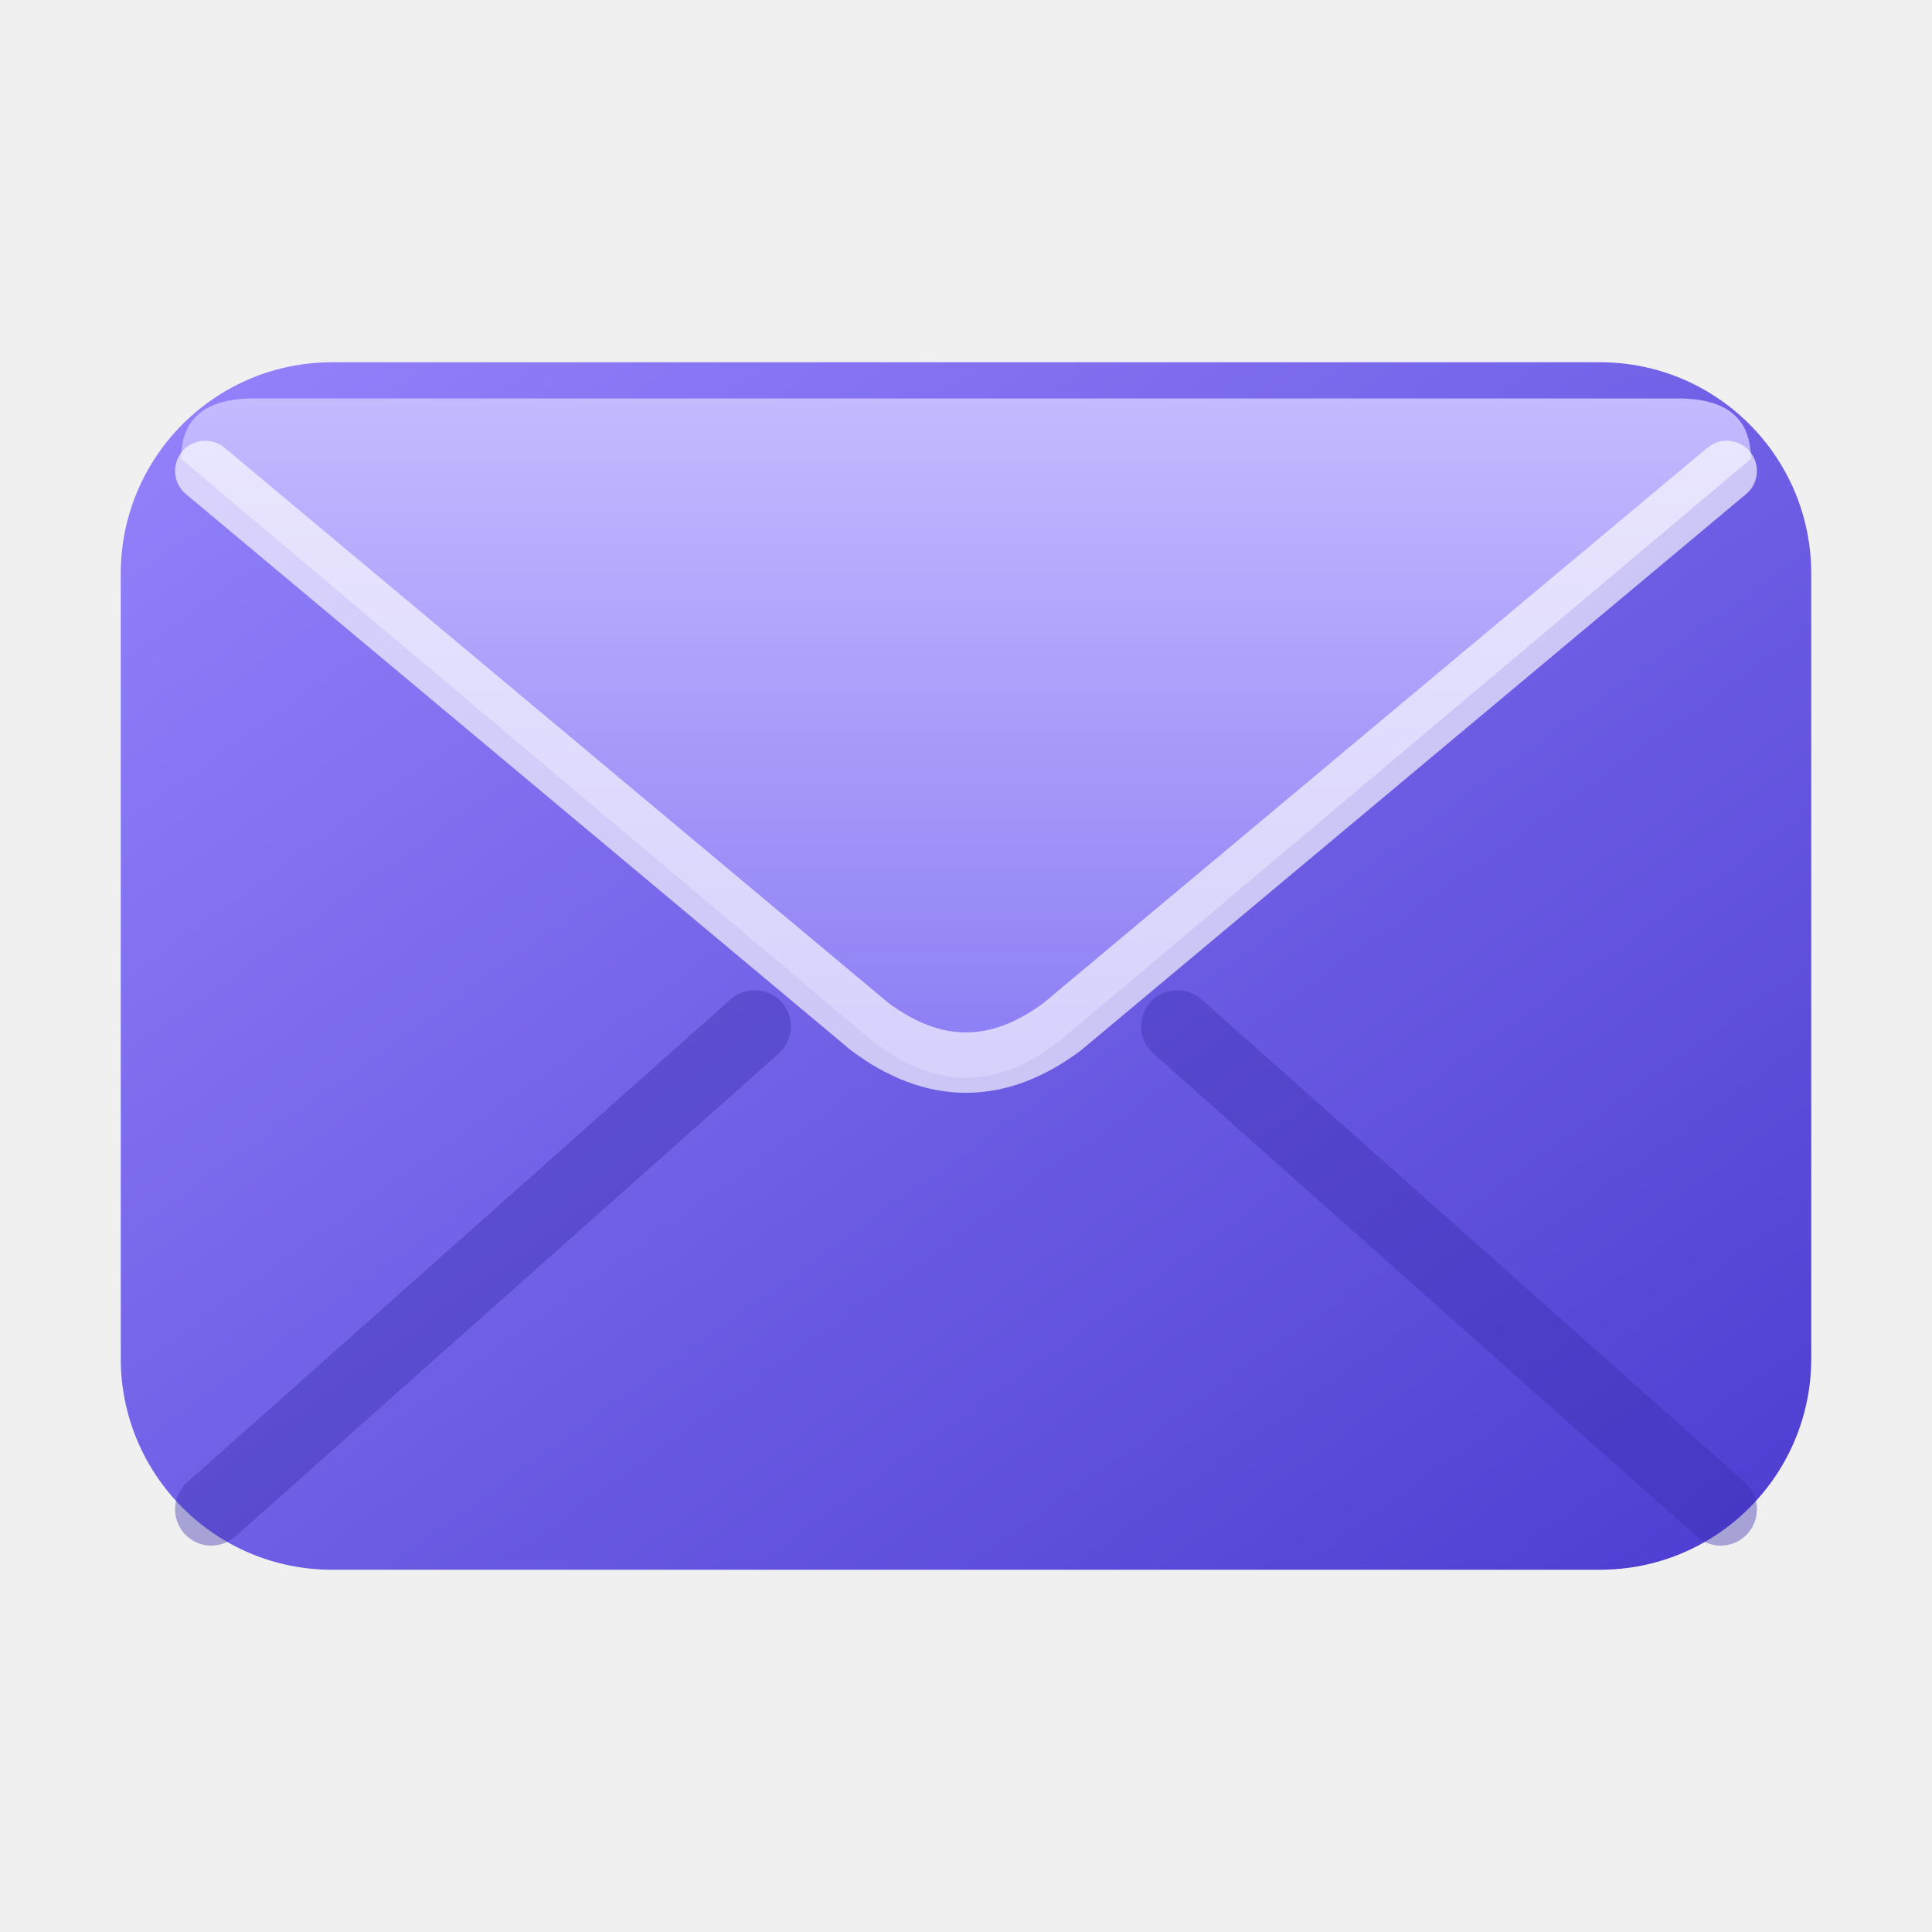
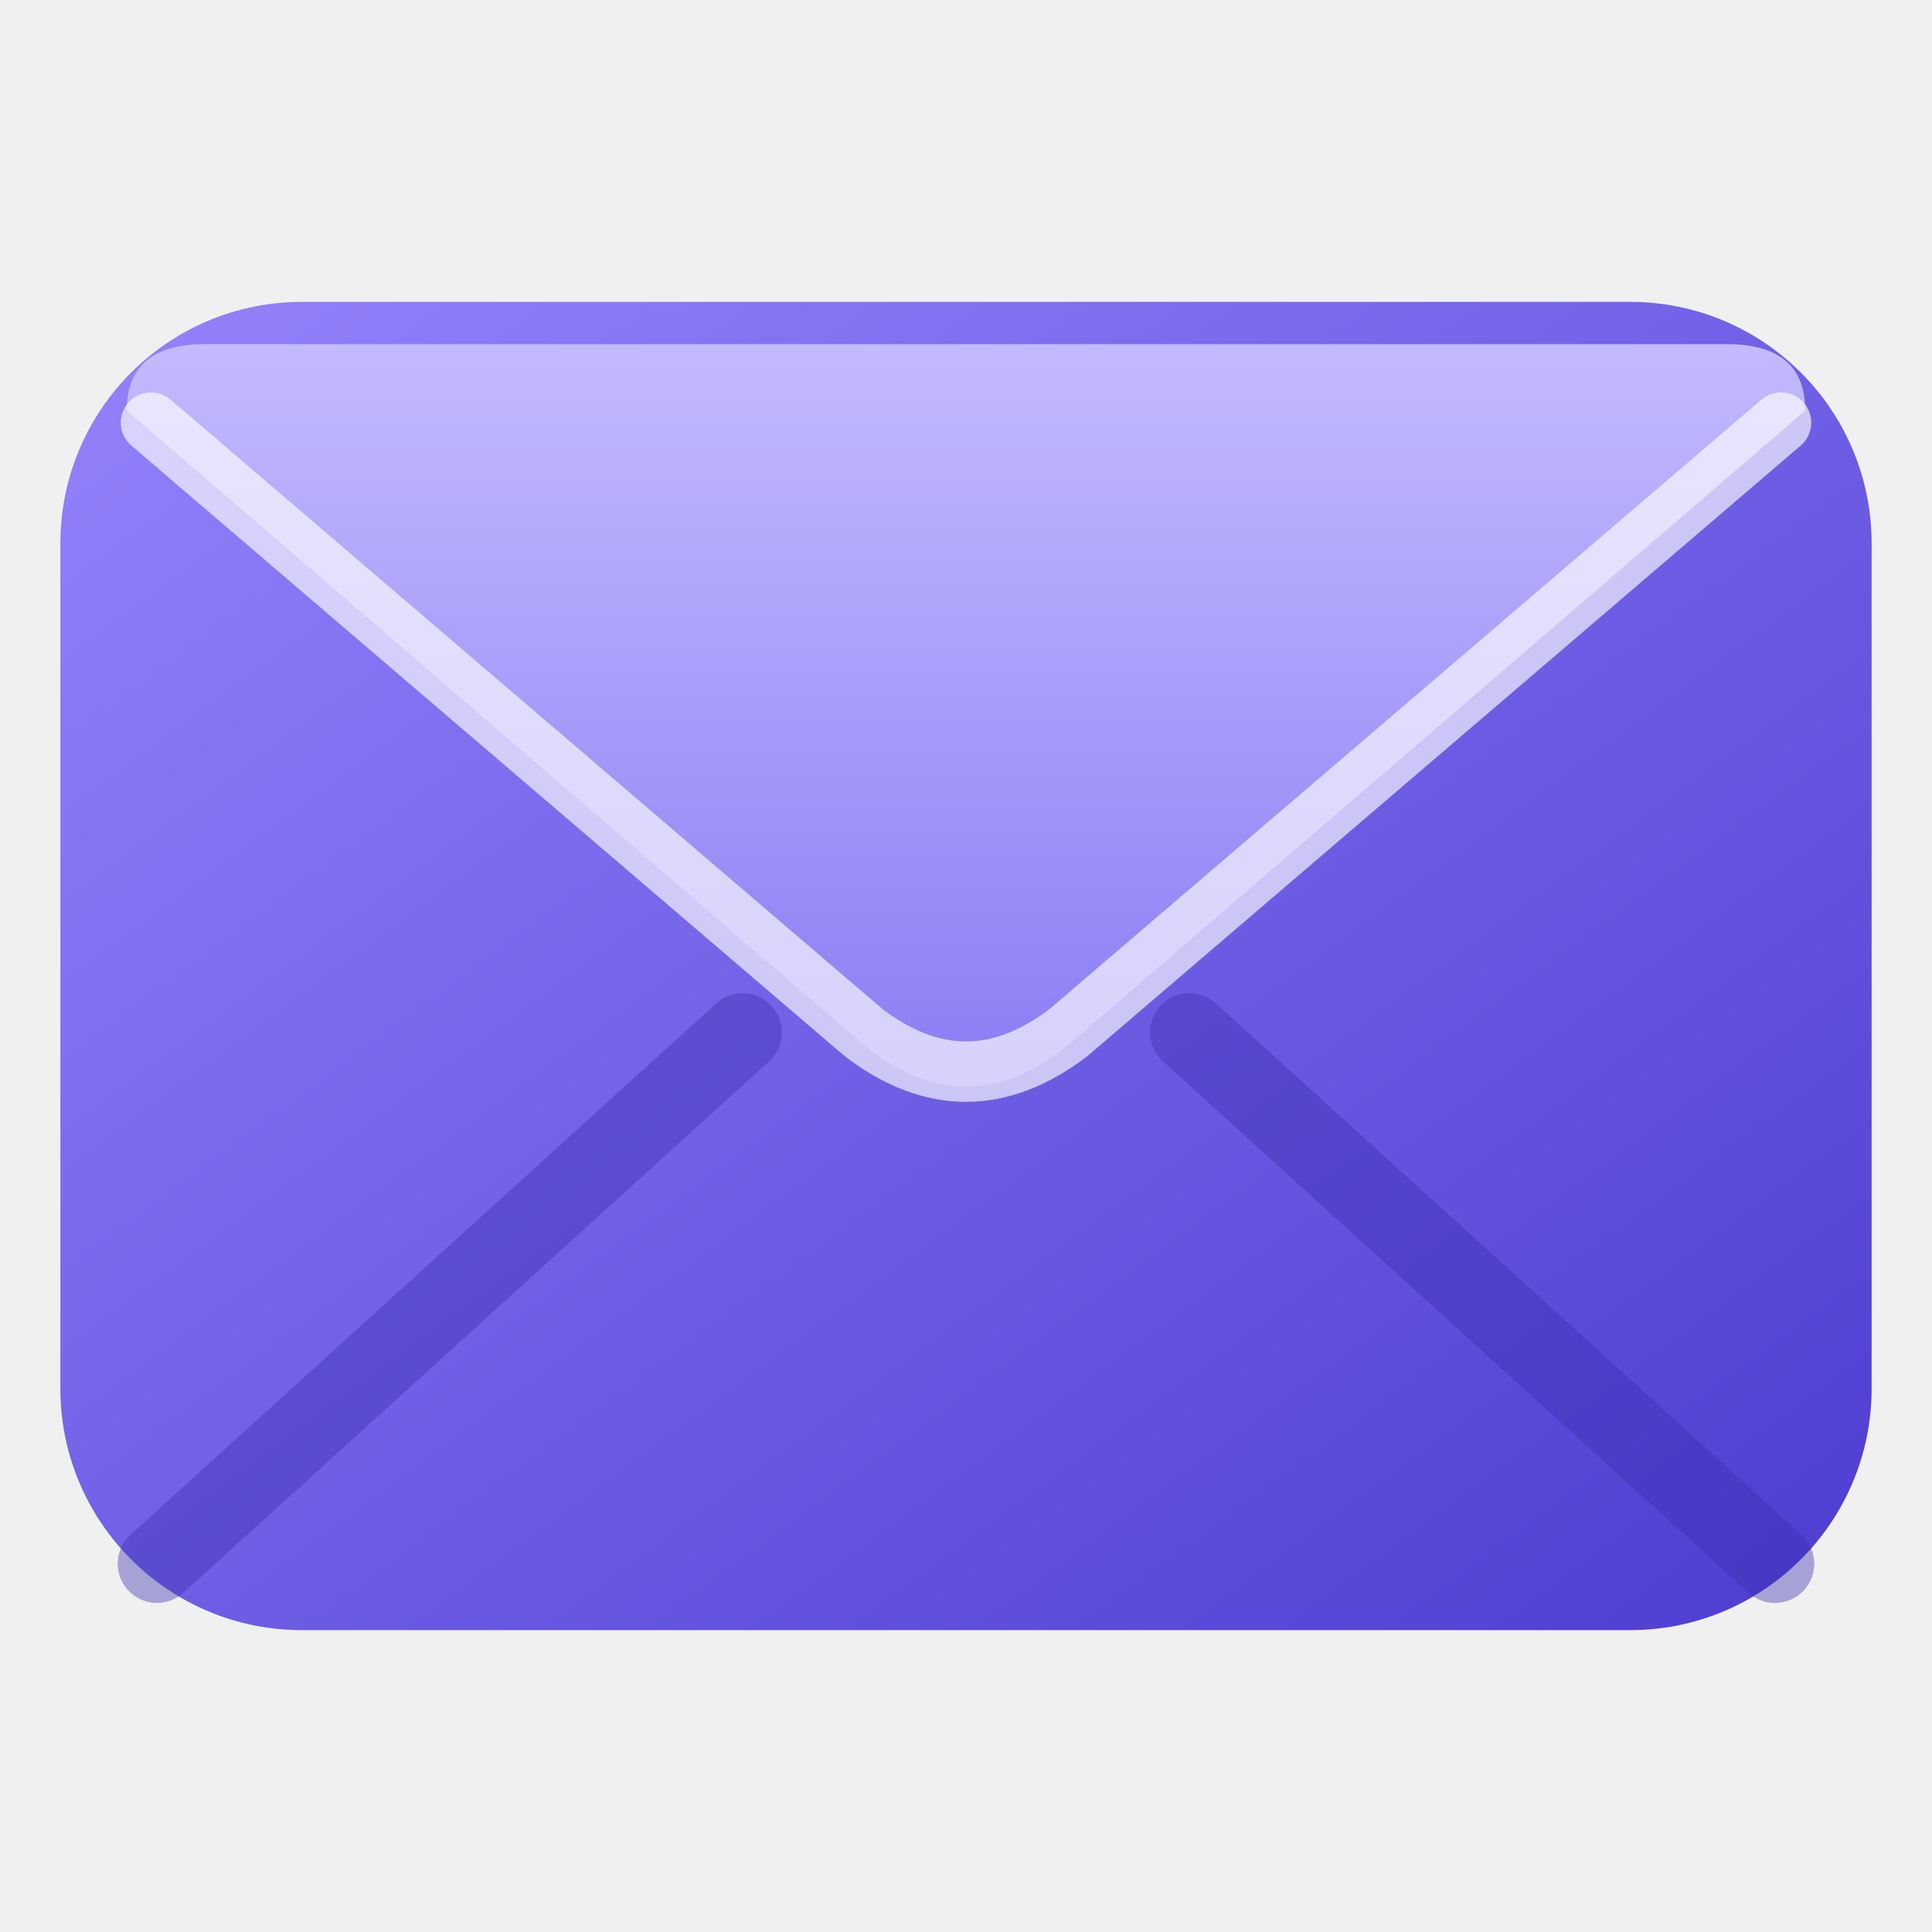
<svg xmlns="http://www.w3.org/2000/svg" width="32" height="32" viewBox="0 0 32 32">
  <defs>
    <linearGradient id="corpo" x1="0" y1="0" x2="1" y2="1">
      <stop offset="0" stop-color="#9483FB" />
      <stop offset="1" stop-color="#4C3DD1" />
    </linearGradient>
    <linearGradient id="lembo" x1="0" y1="0" x2="0" y2="1">
      <stop offset="0" stop-color="#C3BAFF" />
      <stop offset="1" stop-color="#8A7CF4" />
    </linearGradient>
  </defs>
  <rect width="32" height="32" fill="#000000" fill-opacity="0" />
-   <rect x="2" y="6" width="28" height="20" rx="3.5" fill="url(#corpo)" />
-   <path d="M3.5 25 L12.5 17 M28.5 25 L19.5 17" fill="none" stroke="#3A2DAE" stroke-opacity="0.4" stroke-width="1.2" stroke-linecap="round" />
-   <path d="M3 7.6 Q3 6.6 4.2 6.6 H27.8 Q29 6.6 29 7.6 L17.6 17.2 Q16 18.5 14.4 17.2 Z" fill="url(#lembo)" />
-   <path d="M3.4 7.8 L14.4 17 Q16 18.2 17.6 17 L28.6 7.8" fill="none" stroke="#FFFFFF" stroke-opacity="0.65" stroke-width="1" stroke-linejoin="round" stroke-linecap="round" />
+   <rect x="1" y="5" width="30" height="22" rx="4" fill="url(#corpo)" />
+   <path d="M2.6 25.9 L12.3 17.1 M29.4 25.9 L19.7 17.1" fill="none" stroke="#3A2DAE" stroke-opacity="0.4" stroke-width="1.3" stroke-linecap="round" />
+   <path d="M2.1 6.8 Q2.1 5.7 3.4 5.7 H28.6 Q29.9 5.7 29.9 6.8 L17.7 17.3 Q16 18.7 14.3 17.3 Z" fill="url(#lembo)" />
+   <path d="M2.5 7 L14.3 17.1 Q16 18.4 17.7 17.1 L29.5 7" fill="none" stroke="#FFFFFF" stroke-opacity="0.65" stroke-width="1" stroke-linejoin="round" stroke-linecap="round" />
</svg>
